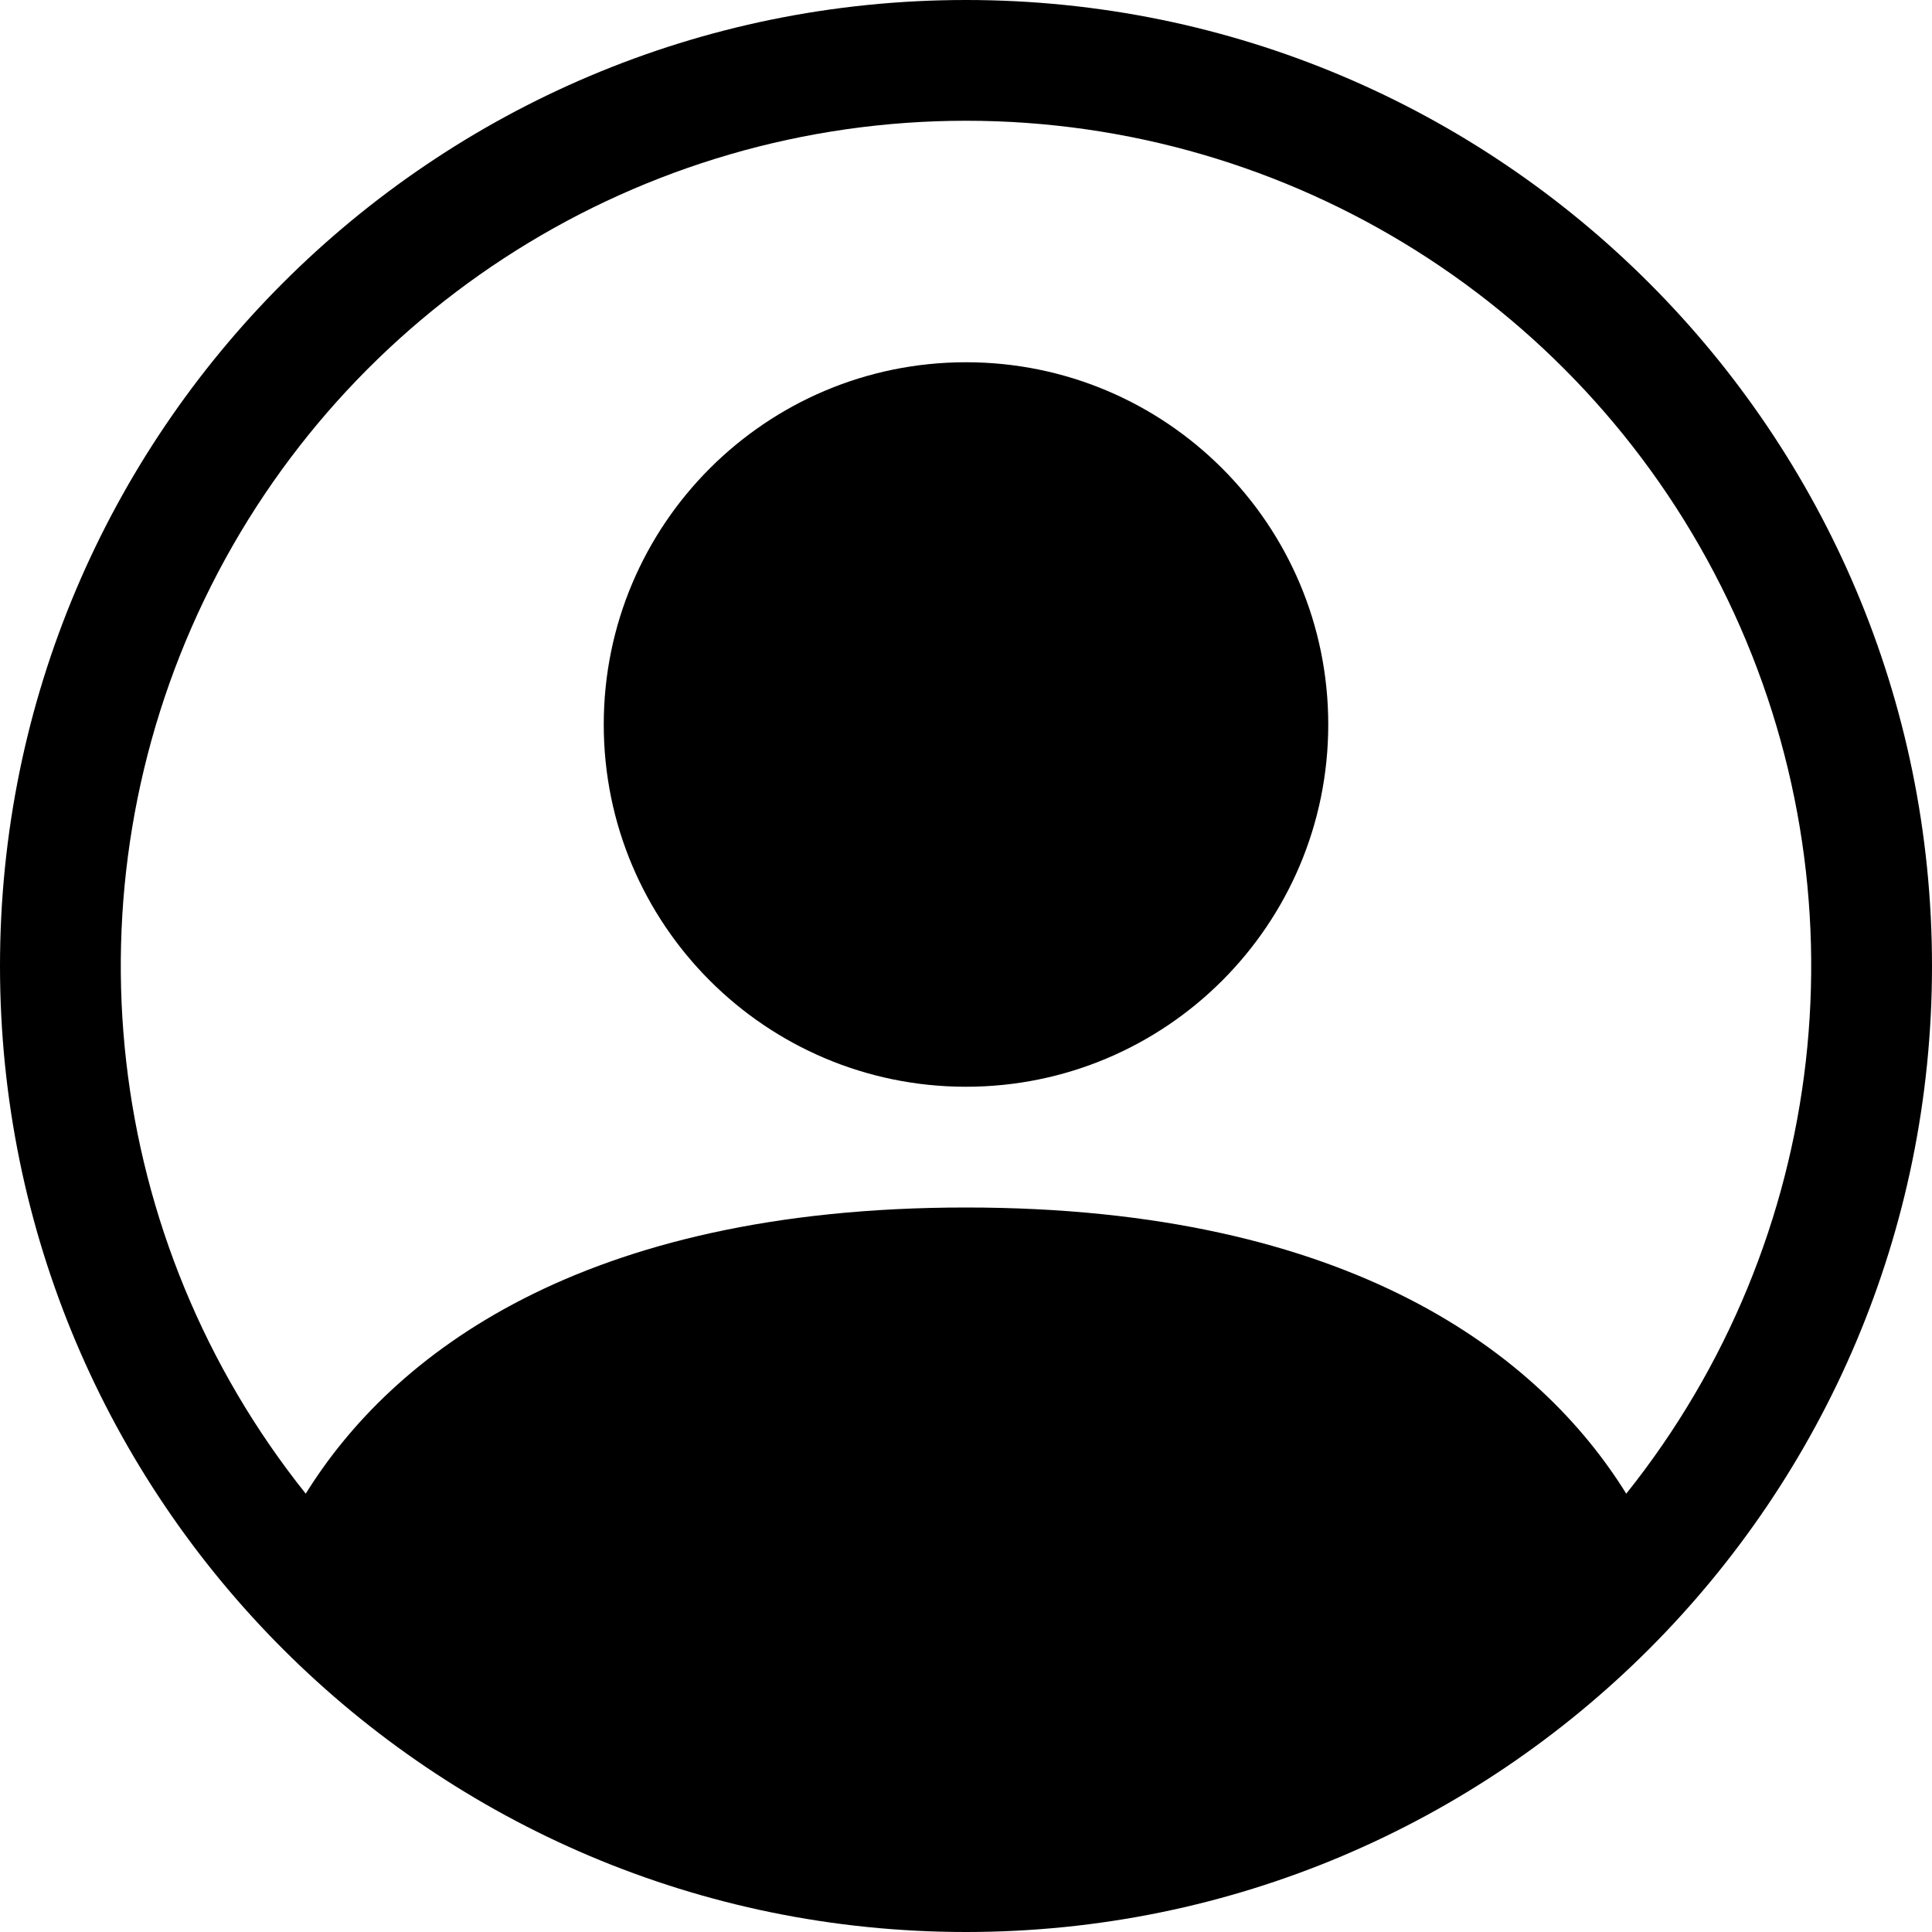
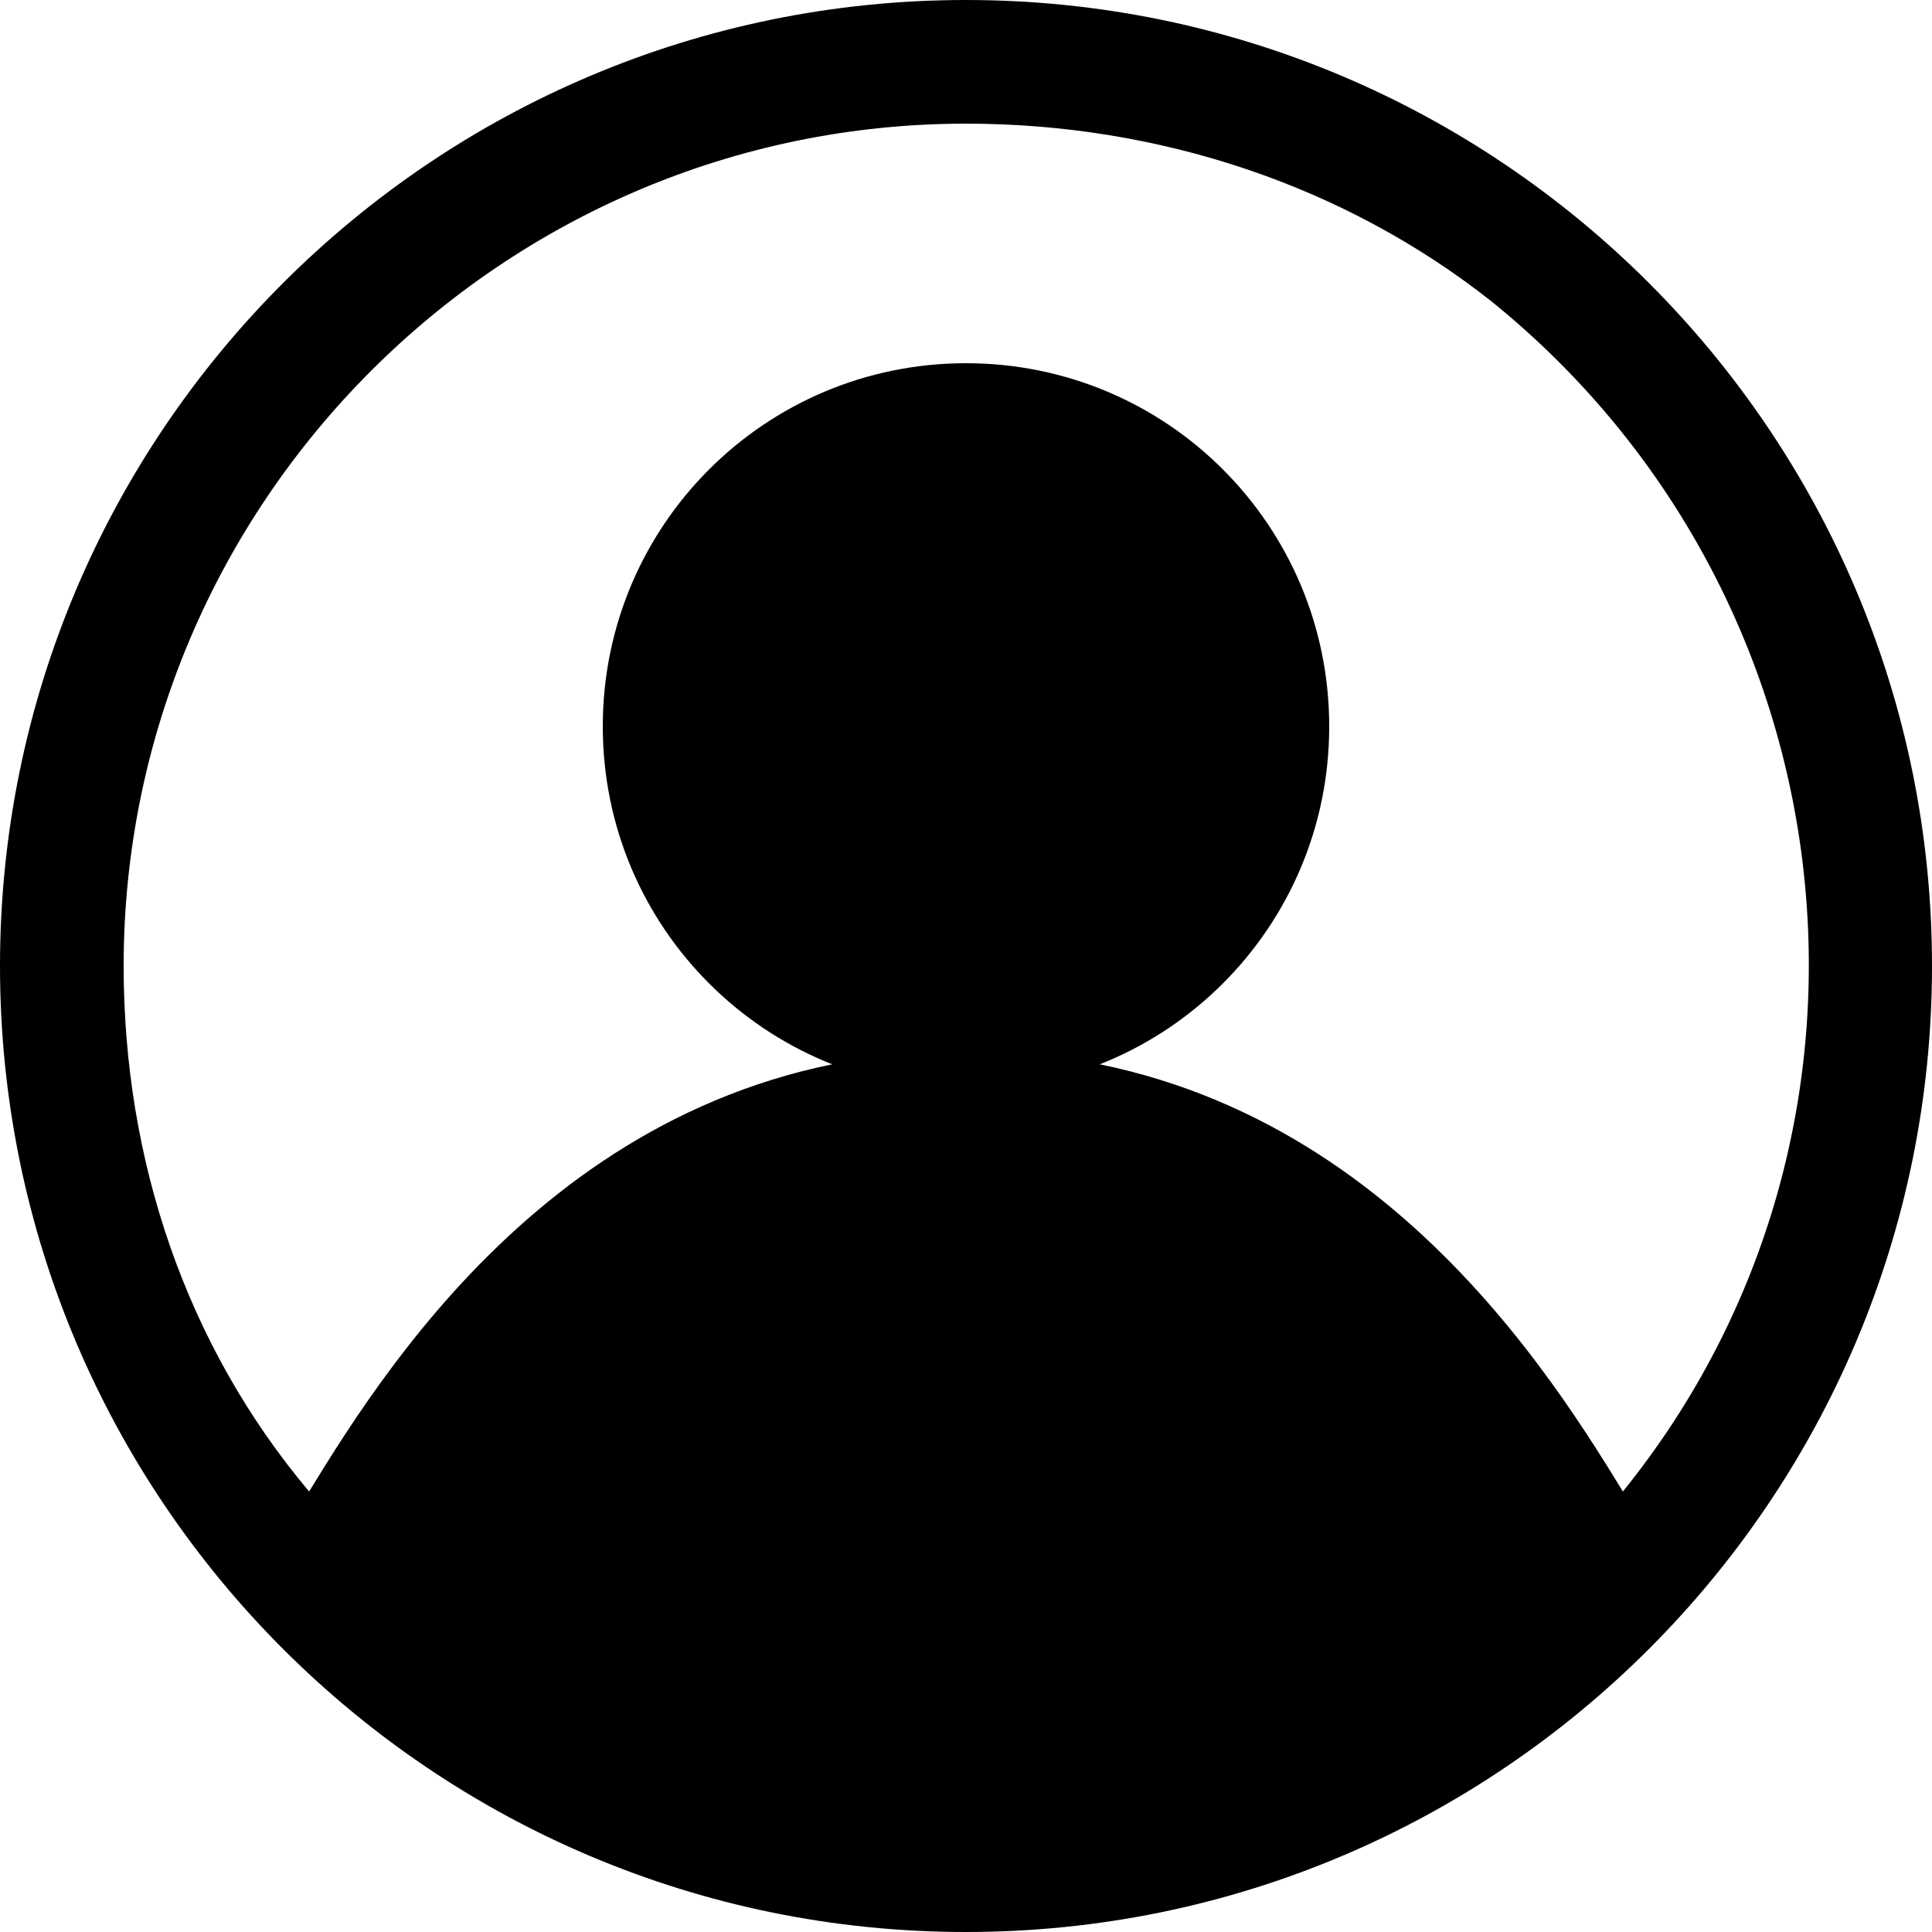
- <svg xmlns="http://www.w3.org/2000/svg" width="25" height="25" fill="currentColor" class="bi bi-person-circle loginSvg" viewBox="0 0 16 16">
-   <path d="M11 6a3 3 0 1 1-6 0 3 3 0 0 1 6 0z" />
-   <path fill-rule="evenodd" d="M0 8a8 8 0 1 1 16 0A8 8 0 0 1 0 8zm8-7a7 7 0 0 0-5.468 11.37C3.242 11.226 4.805 10 8 10s4.757 1.225 5.468 2.37A7 7 0 0 0 8 1z">
-             </path>
+ <svg xmlns="http://www.w3.org/2000/svg" version="1.1" width="25" height="25" fill="currentColor" class="bi bi-person-circle loginSvg" x="0px" y="0px" viewBox="0 0 25 25" xml:space="preserve">
+   <path d="M17.2,9.4c0,2.6-2.1,4.7-4.7,4.7S7.8,12,7.8,9.4s2.1-4.7,4.7-4.7S17.2,6.8,17.2,9.4z" />
+   <path d="M0,12.5C0,5.6,5.6,0,12.5,0S25,5.6,25,12.5S19.4,25,12.5,25S0,19.4,0,12.5z M12.5,1.6c-6,0-10.9,4.9-10.9,10.9  c0,2.5,0.8,4.9,2.4,6.8c1.1-1.8,3.6-5.7,8.5-5.7s7.4,3.9,8.5,5.7c3.8-4.7,3-11.6-1.7-15.4C17.4,2.4,15,1.6,12.5,1.6z" />
</svg>
